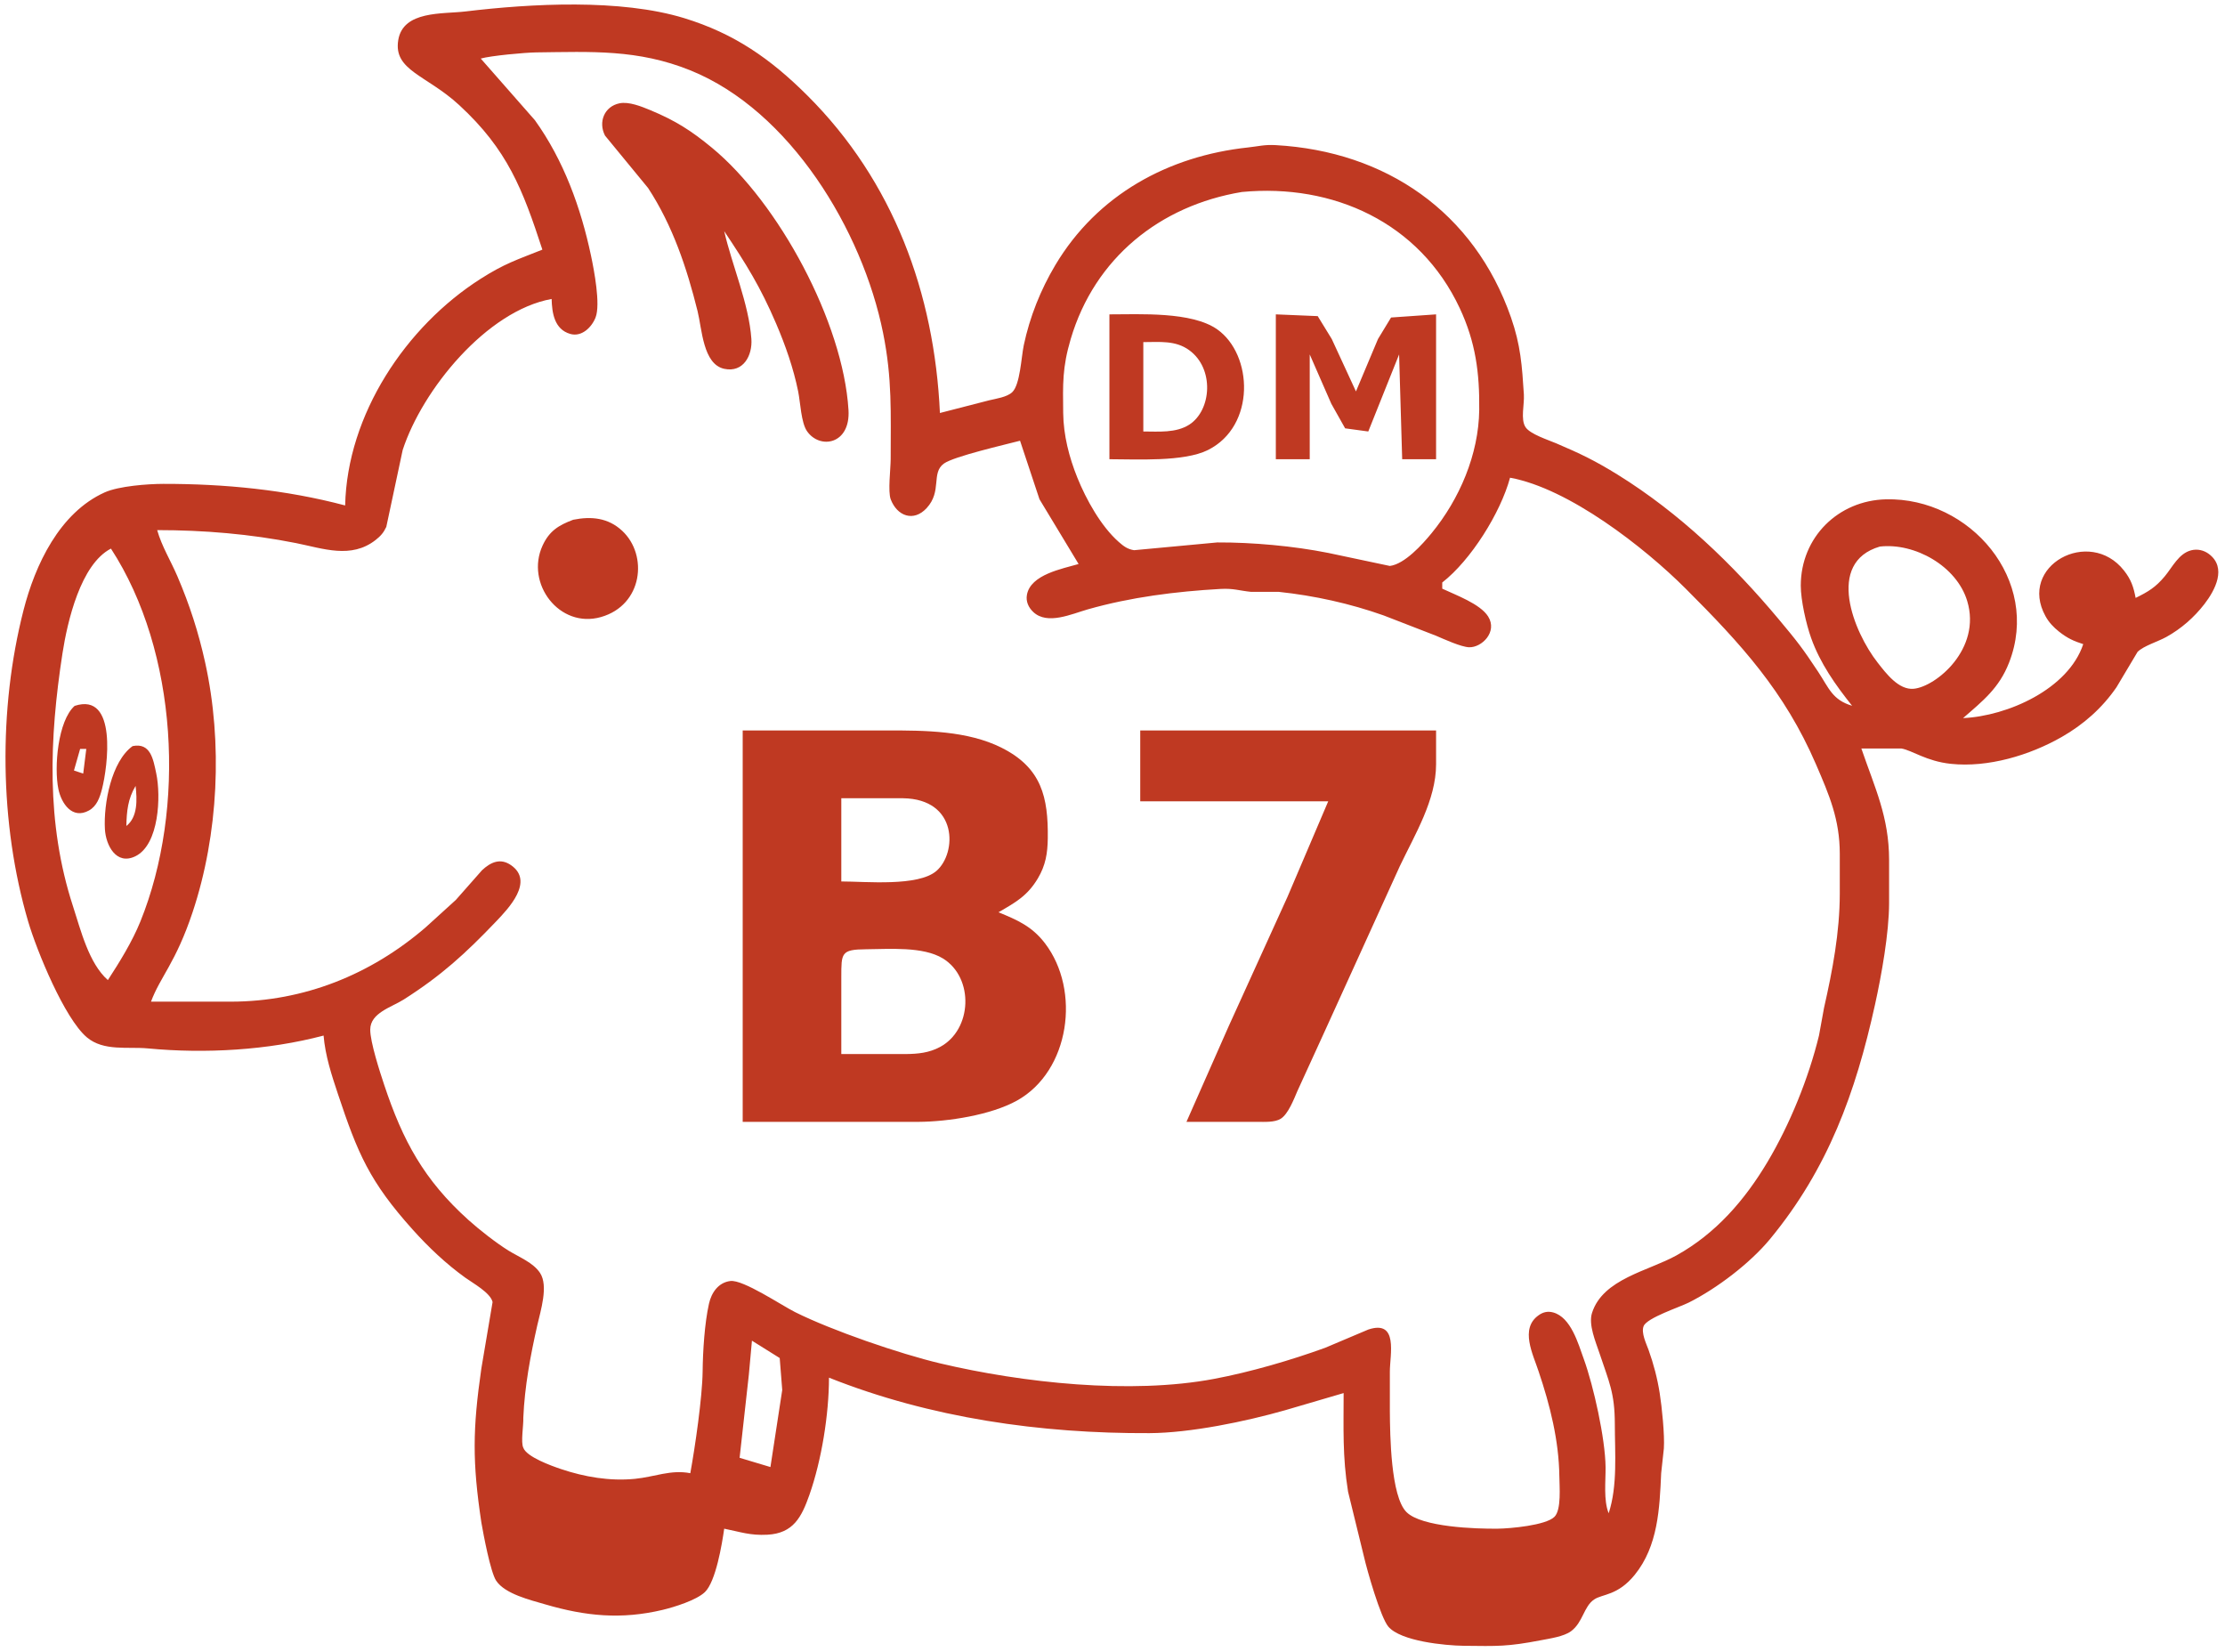
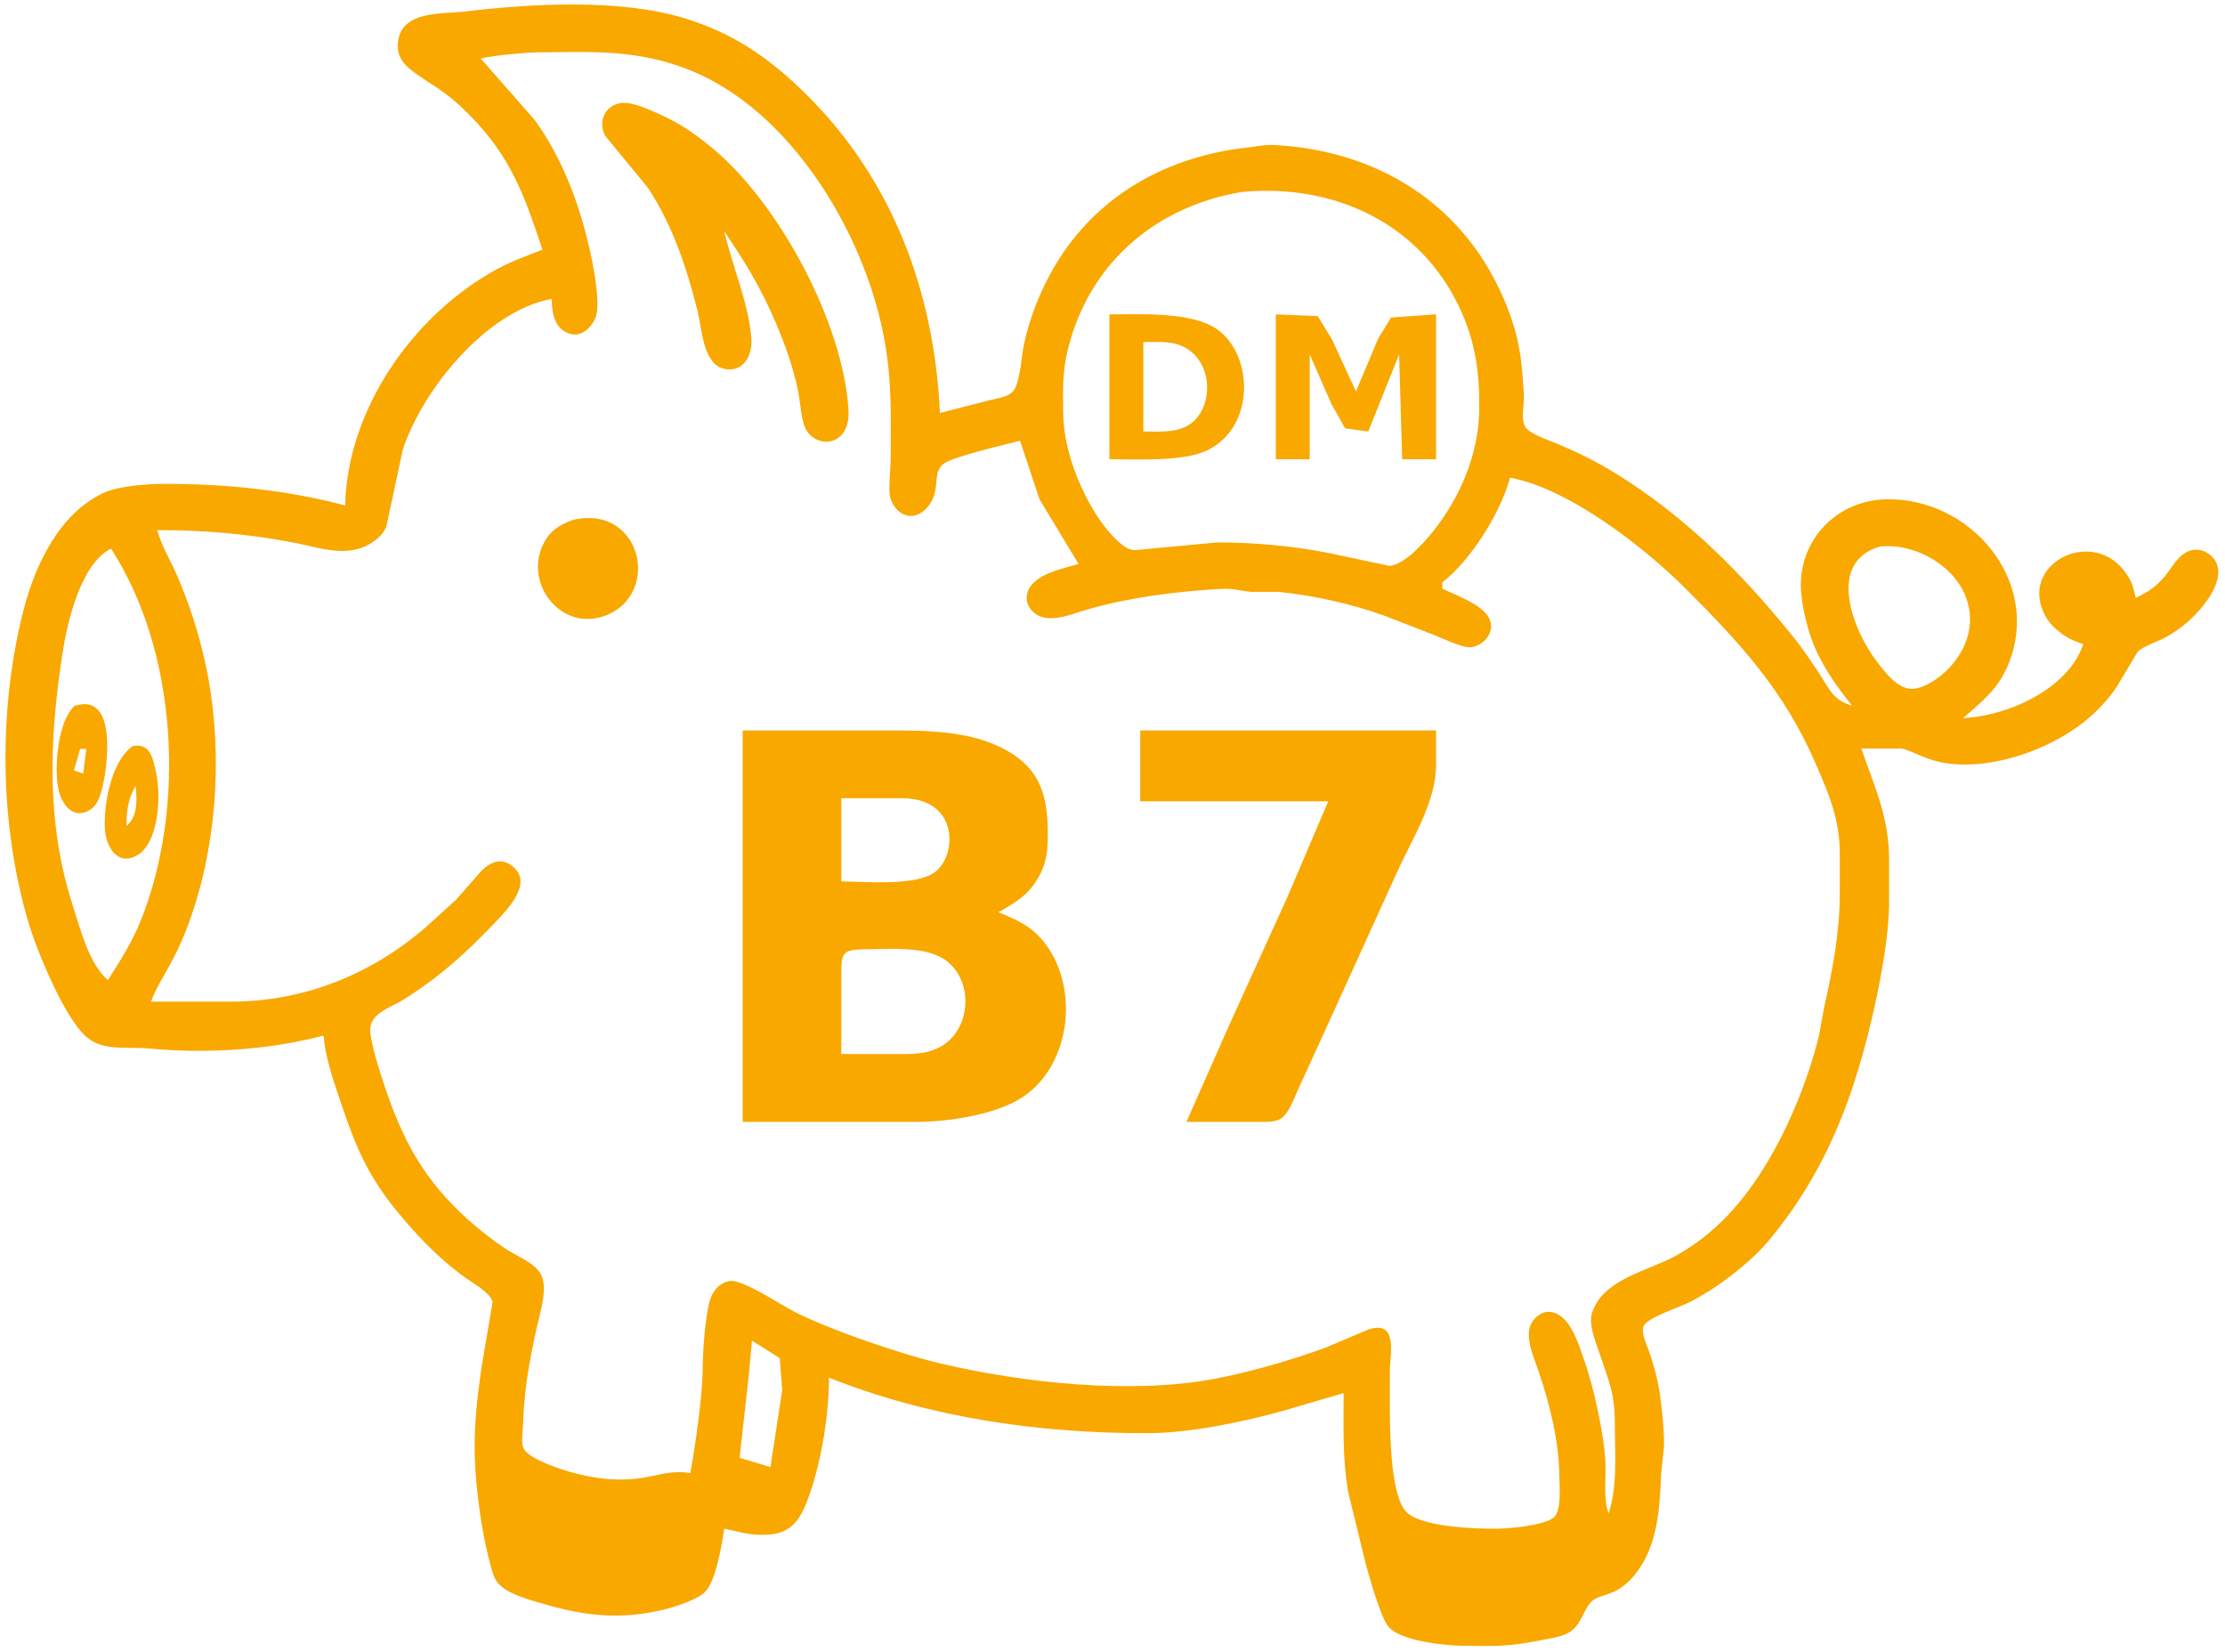
<svg xmlns="http://www.w3.org/2000/svg" width="191.005mm" height="141.799mm" viewBox="0 0 722 536" version="1.1" id="svg6">
  <defs id="defs10" />
-   <path id="schwein" fill="none" stroke="black" stroke-width="1" d="M 235.00,75.00            C 242.19,85.78 246.70,92.99 251.85,105.00              254.88,112.09 257.46,119.43 259.00,127.00              259.73,130.64 259.95,137.09 261.85,139.87              266.00,145.92 276.03,144.25 275.33,133.00              273.59,104.59 252.68,65.79 231.00,47.92              224.22,42.33 219.10,39.09 211.00,35.73              208.20,34.57 204.07,32.89 201.02,33.52              196.07,34.54 194.08,39.61 196.32,43.99              196.32,43.99 210.30,61.00 210.30,61.00              218.28,73.19 222.88,86.94 226.37,101.00              227.80,106.75 228.11,118.19 235.02,119.67              241.19,120.99 244.19,115.36 243.82,110.00              243.02,98.53 237.52,86.05 235.00,75.00 Z            M 186.00,168.64            C 181.30,170.41 178.27,172.24 176.07,177.00              170.39,189.31 181.52,204.05 195.00,200.21              208.61,196.34 210.36,180.09 201.89,172.22              197.32,167.97 191.85,167.47 186.00,168.64 Z            M 24.22,229.03            C 18.75,233.90 17.51,249.02 18.94,256.00              19.90,260.67 23.44,265.98 28.87,262.97              31.45,261.55 32.41,258.68 33.10,256.00              34.94,248.85 38.21,224.44 24.22,229.03 Z            M 28.00,243.00            C 28.00,243.00 27.00,251.00 27.00,251.00              27.00,251.00 24.00,250.00 24.00,250.00              24.00,250.00 26.00,243.00 26.00,243.00              26.00,243.00 28.00,243.00 28.00,243.00 Z            M 43.03,242.08            C 36.13,247.04 33.59,260.82 34.04,269.00              34.33,274.24 37.71,280.88 43.96,277.81              51.67,274.01 52.24,258.25 50.71,251.00              49.72,246.27 48.84,240.91 43.03,242.08 Z            M 44.00,255.00            C 44.49,259.38 44.75,265.08 41.00,268.00              41.11,263.18 41.49,259.22 44.00,255.00 Z            M 186.00,168.64            C 181.30,170.41 178.27,172.24 176.07,177.00              170.39,189.31 181.52,204.05 195.00,200.21              208.61,196.34 210.36,180.09 201.89,172.22              197.32,167.97 191.85,167.47 186.00,168.64 Z            M 176.00,81.00            C 167.69,84.32 163.77,85.49 156.00,90.44              131.65,105.93 112.64,134.58 112.00,164.00              92.77,158.90 72.82,156.97 53.00,157.00              47.91,157.01 38.56,157.71 34.00,159.75              19.32,166.34 11.39,183.29 7.63,198.00              -0.59,230.11 -0.19,267.25 9.14,299.00              11.94,308.50 20.93,330.45 28.18,336.57              33.64,341.18 41.49,339.55 48.00,340.17              66.54,341.93 86.93,340.79 105.00,336.00              105.55,342.53 107.60,348.81 109.67,355.00              116.10,374.33 119.94,383.40 133.95,399.00              139.11,404.74 144.72,410.05 151.00,414.57              153.48,416.36 159.14,419.44 159.84,422.46              159.84,422.46 156.20,444.00 156.20,444.00              153.37,463.63 153.24,474.35 156.20,494.00              156.86,497.82 159.16,510.13 161.01,512.89              163.89,517.21 172.12,519.15 177.00,520.58              190.04,524.39 201.61,525.53 215.00,522.35              218.78,521.45 225.96,519.21 228.72,516.59              232.26,513.23 234.29,501.03 235.00,496.00              240.29,497.06 243.39,498.25 249.00,497.96              257.44,497.51 260.11,492.25 262.66,485.00              266.61,473.73 268.99,458.93 269.00,447.00              301.93,460.10 337.75,465.17 373.00,465.00              386.26,464.94 404.18,461.23 417.00,457.57              417.00,457.57 436.00,452.00 436.00,452.00              436.00,463.42 435.60,472.57 437.44,484.00              437.44,484.00 442.58,505.00 442.58,505.00              443.59,509.45 447.97,524.79 450.51,527.78              454.55,532.53 468.86,533.92 475.00,534.00              485.95,534.12 489.09,534.30 500.00,532.20              502.90,531.64 507.46,531.00 509.79,529.27              513.70,526.36 513.87,521.30 517.27,518.98              519.98,517.13 524.93,517.80 530.47,510.96              538.03,501.64 538.54,489.39 539.04,478.00              539.04,478.00 539.91,470.00 539.91,470.00              540.21,465.64 539.27,456.45 538.56,452.00              537.81,447.24 536.58,442.53 534.95,438.00              534.20,435.92 532.47,432.43 533.35,430.27              534.45,427.57 544.97,424.15 548.00,422.63              557.12,418.06 567.92,409.84 574.39,402.00              593.22,379.15 602.13,354.53 608.42,326.00              610.55,316.35 612.98,302.77 613.00,293.00              613.00,293.00 613.00,279.00 613.00,279.00              612.98,265.05 608.43,255.77 604.00,242.86              604.00,242.86 617.00,242.86 617.00,242.86              620.55,243.48 625.06,246.98 633.00,247.83              645.08,249.12 658.58,245.08 669.00,239.13              676.11,235.07 682.12,229.76 686.78,223.00              686.78,223.00 693.63,211.51 693.63,211.51              695.63,209.52 700.21,208.21 703.00,206.65              707.78,204.00 711.98,200.32 715.32,196.00              718.78,191.52 722.70,184.17 716.77,179.74              715.12,178.50 713.04,178.05 711.04,178.55              706.99,179.57 704.95,184.00 702.48,186.96              699.50,190.55 697.10,191.99 693.00,194.00              692.32,190.42 691.53,188.04 689.21,185.10              678.03,170.91 654.69,183.56 663.77,199.96              664.89,201.99 666.37,203.53 668.17,204.96              670.81,207.04 672.85,208.00 676.00,209.00              671.16,223.59 651.43,232.34 637.00,233.00              643.43,227.41 648.71,223.27 651.93,215.00              662.37,188.22 639.25,161.39 612.00,162.01              596.50,162.37 584.36,174.30 584.34,190.00              584.33,194.70 586.10,202.54 587.70,207.00              590.64,215.25 595.58,222.21 601.00,229.00              594.59,227.10 593.47,223.26 590.00,218.00              584.91,210.30 583.15,208.06 577.25,201.00              562.19,182.99 545.02,166.49 525.00,154.06              517.71,149.54 512.82,147.18 505.00,143.85              502.35,142.72 496.53,140.88 495.02,138.59              493.36,136.04 494.69,131.26 494.49,128.00              493.89,118.65 493.45,112.02 490.31,103.00              478.36,68.74 449.68,49.11 414.00,47.09              410.23,46.88 408.51,47.46 405.00,47.84              379.11,50.61 356.07,63.17 342.45,86.00              337.66,94.04 334.15,102.85 332.21,112.00              331.39,115.88 331.04,124.84 328.44,127.27              326.73,128.86 323.26,129.34 321.00,129.88              321.00,129.88 305.00,134.00 305.00,134.00              303.21,95.10 289.89,58.80 262.00,31.00              250.00,19.04 238.28,10.87 222.00,5.88              201.33,-0.44 172.40,1.15 151.00,3.72              143.63,4.60 130.81,3.39 129.23,13.00              127.61,22.89 138.37,24.30 149.00,34.09              164.73,48.58 169.60,61.44 176.00,81.00 Z            M 331.00,143.00            C 331.00,143.00 337.31,162.00 337.31,162.00              337.31,162.00 350.00,183.00 350.00,183.00              344.63,184.57 334.42,186.41 333.23,193.00              332.84,195.15 333.74,197.11 335.29,198.57              339.86,202.89 347.75,199.20 353.00,197.71              366.96,193.74 381.56,191.91 396.00,191.09              400.29,190.85 402.13,191.65 406.00,192.04              406.00,192.04 415.00,192.04 415.00,192.04              426.50,193.26 438.11,195.82 449.00,199.69              449.00,199.69 466.00,206.28 466.00,206.28              468.52,207.36 474.16,209.94 476.73,210.01              480.81,210.14 486.04,205.03 482.89,200.02              480.33,195.94 472.37,193.06 468.00,191.00              468.00,191.00 468.00,189.00 468.00,189.00              477.27,181.78 486.91,166.43 490.00,155.00              509.06,158.45 533.57,177.57 547.00,191.00              564.93,208.92 579.07,224.34 589.28,248.00              593.62,258.05 596.98,265.88 597.00,277.00              597.00,277.00 597.00,290.00 597.00,290.00              596.98,302.55 594.65,314.81 591.89,327.00              591.89,327.00 590.25,336.00 590.25,336.00              586.89,349.80 580.81,364.81 573.55,377.00              566.14,389.42 556.77,400.24 544.00,407.33              534.89,412.40 520.12,414.93 516.60,426.00              515.39,429.79 517.77,435.32 519.00,439.00              522.11,448.33 523.98,451.90 524.00,462.00              524.01,471.41 524.94,482.09 522.00,491.00              520.30,486.72 521.05,480.66 521.00,476.00              520.89,466.74 517.12,449.77 513.95,441.00              512.12,435.97 509.79,427.44 504.00,425.84              502.25,425.36 500.69,425.72 499.28,426.75              493.08,431.09 497.50,439.50 499.28,445.00              502.97,455.91 505.86,467.42 506.00,479.00              506.03,482.23 506.72,489.89 504.40,492.16              501.58,494.93 490.06,495.95 486.00,496.00              478.97,496.08 461.29,495.52 456.39,490.61              451.27,485.48 451.06,465.50 451.00,458.00              451.00,458.00 451.00,445.00 451.00,445.00              451.01,439.54 453.87,428.10 444.00,431.39              444.00,431.39 430.00,437.31 430.00,437.31              418.79,441.38 405.71,445.18 394.00,447.39              366.86,452.51 331.83,448.69 305.00,442.35              291.93,439.25 269.93,431.69 258.00,425.73              253.56,423.51 241.16,415.14 237.00,415.64              233.08,416.12 230.85,419.45 230.06,423.00              228.63,429.35 228.07,438.45 228.00,445.00              227.90,453.35 225.55,469.51 224.00,478.00              217.70,476.76 212.36,479.22 206.00,479.83              197.88,480.62 189.69,479.23 182.00,476.64              178.99,475.63 170.83,472.70 169.81,469.73              168.93,467.97 169.92,462.40 169.81,460.00              170.25,449.84 172.11,439.90 174.35,430.00              175.41,425.31 178.01,417.26 175.26,413.05              173.04,409.65 168.41,407.88 165.00,405.77              160.98,403.27 155.52,399.00 152.00,395.83              137.53,382.80 130.69,370.09 124.67,352.00              123.30,347.90 120.10,338.05 120.14,334.04              120.19,328.62 126.97,326.86 131.00,324.31              143.20,316.55 151.02,309.41 160.96,299.00              165.07,294.70 173.37,286.00 165.86,280.74              162.37,278.29 159.24,279.74 156.43,282.34              156.43,282.34 147.91,292.00 147.91,292.00              147.91,292.00 138.00,301.00 138.00,301.00              120.20,316.28 98.58,324.96 75.00,325.00              75.00,325.00 49.00,325.00 49.00,325.00              51.96,316.98 57.03,312.39 62.49,296.00              70.92,270.69 72.31,241.00 66.58,215.00              64.40,205.12 61.55,196.30 57.57,187.00              55.40,181.93 52.52,177.33 51.00,172.00              66.12,172.00 81.14,173.25 96.00,176.20              104.83,177.96 113.95,181.43 121.89,175.20              123.51,173.93 124.47,172.83 125.35,170.96              125.35,170.96 130.67,146.00 130.67,146.00              137.06,126.42 157.93,100.81 179.00,97.00              179.12,101.49 179.86,106.84 185.02,108.34              188.73,109.43 192.01,106.21 193.26,103.00              194.91,98.76 192.77,87.65 191.79,83.00              188.50,67.42 182.92,52.02 173.57,39.00              173.57,39.00 156.00,19.00 156.00,19.00              159.30,18.06 170.34,17.05 174.00,17.00              191.93,16.79 206.94,15.94 224.00,22.82              256.41,35.90 279.87,74.78 286.55,108.00              289.56,122.95 289.02,134.04 289.02,149.00              288.99,152.34 288.10,159.45 289.02,161.98              291.09,167.46 296.45,169.46 300.70,164.85              305.76,159.37 302.07,153.46 306.29,150.41              309.54,148.07 326.19,144.27 331.00,143.00 Z            M 403.00,62.29            C 432.56,59.49 460.64,72.14 473.68,100.00              478.84,111.03 480.14,121.02 480.00,133.00              479.83,147.44 473.60,161.96 464.54,173.00              461.57,176.62 455.83,183.02 451.00,183.63              451.00,183.63 431.00,179.40 431.00,179.40              419.78,177.16 406.43,175.95 395.00,176.00              395.00,176.00 368.00,178.52 368.00,178.52              365.88,178.19 364.61,177.24 363.04,175.85              357.27,170.77 352.47,162.09 349.60,155.00              346.91,148.33 345.09,141.22 345.00,134.00              344.89,124.60 344.70,119.24 347.44,110.00              355.21,83.75 376.40,66.69 403.00,62.29 Z            M 610.00,177.34            C 621.34,176.04 634.94,183.68 638.35,195.00              643.05,210.56 628.20,222.80 621.00,223.48              616.09,223.94 612.00,218.45 609.29,215.00              601.53,205.11 592.29,182.51 610.00,177.34 Z            M 36.00,178.00            C 57.75,211.42 60.39,262.36 45.55,299.00              42.93,305.47 38.82,312.15 35.00,318.00              28.81,312.55 26.19,301.74 23.67,294.00              14.90,267.09 16.02,239.57 20.27,212.00              21.87,201.68 26.15,183.09 36.00,178.00 Z            M 244.00,435.00            C 244.00,435.00 253.01,440.63 253.01,440.63              253.01,440.63 253.83,451.00 253.83,451.00              253.83,451.00 250.00,476.00 250.00,476.00              250.00,476.00 240.00,473.00 240.00,473.00              240.00,473.00 243.00,446.00 243.00,446.00              243.00,446.00 244.00,435.00 244.00,435.00 Z" style="fill:#bf3922;fill-opacity:1;stroke-width:0;stroke-miterlimit:4;stroke-dasharray:none" />
-   <path id="DM" fill="none" stroke="black" stroke-width="1" d="M 414.00,102.00            C 414.00,102.00 414.00,149.00 414.00,149.00              414.00,149.00 425.00,149.00 425.00,149.00              425.00,149.00 425.00,115.00 425.00,115.00              425.00,115.00 432.00,131.00 432.00,131.00              432.00,131.00 436.49,138.98 436.49,138.98              436.49,138.98 444.00,140.00 444.00,140.00              444.00,140.00 454.00,115.00 454.00,115.00              454.00,115.00 455.00,149.00 455.00,149.00              455.00,149.00 466.00,149.00 466.00,149.00              466.00,149.00 466.00,102.00 466.00,102.00              466.00,102.00 451.39,103.02 451.39,103.02              451.39,103.02 447.15,110.00 447.15,110.00              447.15,110.00 440.00,127.00 440.00,127.00              440.00,127.00 432.15,110.00 432.15,110.00              432.15,110.00 427.59,102.57 427.59,102.57              427.59,102.57 414.00,102.00 414.00,102.00 Z            M 360.00,102.00            C 360.00,102.00 360.00,149.00 360.00,149.00              368.91,149.00 384.20,149.91 392.00,146.00              407.54,138.21 406.60,115.01 394.96,106.85              386.68,101.05 369.92,102.00 360.00,102.00 Z            M 371.00,140.00            C 371.00,140.00 371.00,111.00 371.00,111.00              376.25,111.00 381.46,110.36 385.93,113.65              394.10,119.61 393.16,133.08 385.93,137.77              381.58,140.56 375.93,140.00 371.00,140.00 Z" style="fill:#bf3922;fill-opacity:1;stroke-width:0;stroke-miterlimit:4;stroke-dasharray:none" />
+   <path id="schwein" fill="none" stroke="black" stroke-width="1" d="M 235.00,75.00            C 242.19,85.78 246.70,92.99 251.85,105.00              254.88,112.09 257.46,119.43 259.00,127.00              259.73,130.64 259.95,137.09 261.85,139.87              266.00,145.92 276.03,144.25 275.33,133.00              273.59,104.59 252.68,65.79 231.00,47.92              224.22,42.33 219.10,39.09 211.00,35.73              208.20,34.57 204.07,32.89 201.02,33.52              196.07,34.54 194.08,39.61 196.32,43.99              196.32,43.99 210.30,61.00 210.30,61.00              218.28,73.19 222.88,86.94 226.37,101.00              227.80,106.75 228.11,118.19 235.02,119.67              241.19,120.99 244.19,115.36 243.82,110.00              243.02,98.53 237.52,86.05 235.00,75.00 Z            M 186.00,168.64            C 181.30,170.41 178.27,172.24 176.07,177.00              170.39,189.31 181.52,204.05 195.00,200.21              208.61,196.34 210.36,180.09 201.89,172.22              197.32,167.97 191.85,167.47 186.00,168.64 Z            M 24.22,229.03            C 18.75,233.90 17.51,249.02 18.94,256.00              19.90,260.67 23.44,265.98 28.87,262.97              31.45,261.55 32.41,258.68 33.10,256.00              34.94,248.85 38.21,224.44 24.22,229.03 Z            M 28.00,243.00            C 28.00,243.00 27.00,251.00 27.00,251.00              27.00,251.00 24.00,250.00 24.00,250.00              24.00,250.00 26.00,243.00 26.00,243.00              26.00,243.00 28.00,243.00 28.00,243.00 Z            M 43.03,242.08            C 36.13,247.04 33.59,260.82 34.04,269.00              34.33,274.24 37.71,280.88 43.96,277.81              51.67,274.01 52.24,258.25 50.71,251.00              49.72,246.27 48.84,240.91 43.03,242.08 Z            M 44.00,255.00            C 44.49,259.38 44.75,265.08 41.00,268.00              41.11,263.18 41.49,259.22 44.00,255.00 Z            M 186.00,168.64            C 181.30,170.41 178.27,172.24 176.07,177.00              170.39,189.31 181.52,204.05 195.00,200.21              208.61,196.34 210.36,180.09 201.89,172.22              197.32,167.97 191.85,167.47 186.00,168.64 Z            M 176.00,81.00            C 167.69,84.32 163.77,85.49 156.00,90.44              131.65,105.93 112.64,134.58 112.00,164.00              92.77,158.90 72.82,156.97 53.00,157.00              47.91,157.01 38.56,157.71 34.00,159.75              19.32,166.34 11.39,183.29 7.63,198.00              -0.59,230.11 -0.19,267.25 9.14,299.00              11.94,308.50 20.93,330.45 28.18,336.57              33.64,341.18 41.49,339.55 48.00,340.17              66.54,341.93 86.93,340.79 105.00,336.00              105.55,342.53 107.60,348.81 109.67,355.00              116.10,374.33 119.94,383.40 133.95,399.00              139.11,404.74 144.72,410.05 151.00,414.57              153.48,416.36 159.14,419.44 159.84,422.46              159.84,422.46 156.20,444.00 156.20,444.00              153.37,463.63 153.24,474.35 156.20,494.00              156.86,497.82 159.16,510.13 161.01,512.89              163.89,517.21 172.12,519.15 177.00,520.58              190.04,524.39 201.61,525.53 215.00,522.35              218.78,521.45 225.96,519.21 228.72,516.59              232.26,513.23 234.29,501.03 235.00,496.00              240.29,497.06 243.39,498.25 249.00,497.96              257.44,497.51 260.11,492.25 262.66,485.00              266.61,473.73 268.99,458.93 269.00,447.00              301.93,460.10 337.75,465.17 373.00,465.00              386.26,464.94 404.18,461.23 417.00,457.57              417.00,457.57 436.00,452.00 436.00,452.00              436.00,463.42 435.60,472.57 437.44,484.00              437.44,484.00 442.58,505.00 442.58,505.00              443.59,509.45 447.97,524.79 450.51,527.78              454.55,532.53 468.86,533.92 475.00,534.00              485.95,534.12 489.09,534.30 500.00,532.20              502.90,531.64 507.46,531.00 509.79,529.27              513.70,526.36 513.87,521.30 517.27,518.98              519.98,517.13 524.93,517.80 530.47,510.96              538.03,501.64 538.54,489.39 539.04,478.00              539.04,478.00 539.91,470.00 539.91,470.00              540.21,465.64 539.27,456.45 538.56,452.00              537.81,447.24 536.58,442.53 534.95,438.00              534.20,435.92 532.47,432.43 533.35,430.27              534.45,427.57 544.97,424.15 548.00,422.63              557.12,418.06 567.92,409.84 574.39,402.00              593.22,379.15 602.13,354.53 608.42,326.00              610.55,316.35 612.98,302.77 613.00,293.00              613.00,293.00 613.00,279.00 613.00,279.00              612.98,265.05 608.43,255.77 604.00,242.86              604.00,242.86 617.00,242.86 617.00,242.86              620.55,243.48 625.06,246.98 633.00,247.83              645.08,249.12 658.58,245.08 669.00,239.13              676.11,235.07 682.12,229.76 686.78,223.00              686.78,223.00 693.63,211.51 693.63,211.51              695.63,209.52 700.21,208.21 703.00,206.65              707.78,204.00 711.98,200.32 715.32,196.00              718.78,191.52 722.70,184.17 716.77,179.74              715.12,178.50 713.04,178.05 711.04,178.55              706.99,179.57 704.95,184.00 702.48,186.96              699.50,190.55 697.10,191.99 693.00,194.00              692.32,190.42 691.53,188.04 689.21,185.10              678.03,170.91 654.69,183.56 663.77,199.96              664.89,201.99 666.37,203.53 668.17,204.96              670.81,207.04 672.85,208.00 676.00,209.00              671.16,223.59 651.43,232.34 637.00,233.00              643.43,227.41 648.71,223.27 651.93,215.00              662.37,188.22 639.25,161.39 612.00,162.01              596.50,162.37 584.36,174.30 584.34,190.00              584.33,194.70 586.10,202.54 587.70,207.00              590.64,215.25 595.58,222.21 601.00,229.00              594.59,227.10 593.47,223.26 590.00,218.00              584.91,210.30 583.15,208.06 577.25,201.00              562.19,182.99 545.02,166.49 525.00,154.06              517.71,149.54 512.82,147.18 505.00,143.85              502.35,142.72 496.53,140.88 495.02,138.59              493.36,136.04 494.69,131.26 494.49,128.00              493.89,118.65 493.45,112.02 490.31,103.00              478.36,68.74 449.68,49.11 414.00,47.09              410.23,46.88 408.51,47.46 405.00,47.84              379.11,50.61 356.07,63.17 342.45,86.00              337.66,94.04 334.15,102.85 332.21,112.00              331.39,115.88 331.04,124.84 328.44,127.27              326.73,128.86 323.26,129.34 321.00,129.88              321.00,129.88 305.00,134.00 305.00,134.00              303.21,95.10 289.89,58.80 262.00,31.00              250.00,19.04 238.28,10.87 222.00,5.88              201.33,-0.44 172.40,1.15 151.00,3.72              143.63,4.60 130.81,3.39 129.23,13.00              127.61,22.89 138.37,24.30 149.00,34.09              164.73,48.58 169.60,61.44 176.00,81.00 Z            M 331.00,143.00            C 331.00,143.00 337.31,162.00 337.31,162.00              337.31,162.00 350.00,183.00 350.00,183.00              344.63,184.57 334.42,186.41 333.23,193.00              332.84,195.15 333.74,197.11 335.29,198.57              339.86,202.89 347.75,199.20 353.00,197.71              366.96,193.74 381.56,191.91 396.00,191.09              400.29,190.85 402.13,191.65 406.00,192.04              406.00,192.04 415.00,192.04 415.00,192.04              426.50,193.26 438.11,195.82 449.00,199.69              449.00,199.69 466.00,206.28 466.00,206.28              468.52,207.36 474.16,209.94 476.73,210.01              480.81,210.14 486.04,205.03 482.89,200.02              480.33,195.94 472.37,193.06 468.00,191.00              468.00,191.00 468.00,189.00 468.00,189.00              477.27,181.78 486.91,166.43 490.00,155.00              509.06,158.45 533.57,177.57 547.00,191.00              564.93,208.92 579.07,224.34 589.28,248.00              593.62,258.05 596.98,265.88 597.00,277.00              597.00,277.00 597.00,290.00 597.00,290.00              596.98,302.55 594.65,314.81 591.89,327.00              591.89,327.00 590.25,336.00 590.25,336.00              586.89,349.80 580.81,364.81 573.55,377.00              566.14,389.42 556.77,400.24 544.00,407.33              534.89,412.40 520.12,414.93 516.60,426.00              515.39,429.79 517.77,435.32 519.00,439.00              522.11,448.33 523.98,451.90 524.00,462.00              524.01,471.41 524.94,482.09 522.00,491.00              520.30,486.72 521.05,480.66 521.00,476.00              520.89,466.74 517.12,449.77 513.95,441.00              512.12,435.97 509.79,427.44 504.00,425.84              502.25,425.36 500.69,425.72 499.28,426.75              493.08,431.09 497.50,439.50 499.28,445.00              502.97,455.91 505.86,467.42 506.00,479.00              506.03,482.23 506.72,489.89 504.40,492.16              501.58,494.93 490.06,495.95 486.00,496.00              478.97,496.08 461.29,495.52 456.39,490.61              451.27,485.48 451.06,465.50 451.00,458.00              451.00,458.00 451.00,445.00 451.00,445.00              451.01,439.54 453.87,428.10 444.00,431.39              444.00,431.39 430.00,437.31 430.00,437.31              418.79,441.38 405.71,445.18 394.00,447.39              366.86,452.51 331.83,448.69 305.00,442.35              291.93,439.25 269.93,431.69 258.00,425.73              253.56,423.51 241.16,415.14 237.00,415.64              233.08,416.12 230.85,419.45 230.06,423.00              228.63,429.35 228.07,438.45 228.00,445.00              227.90,453.35 225.55,469.51 224.00,478.00              217.70,476.76 212.36,479.22 206.00,479.83              197.88,480.62 189.69,479.23 182.00,476.64              178.99,475.63 170.83,472.70 169.81,469.73              168.93,467.97 169.92,462.40 169.81,460.00              170.25,449.84 172.11,439.90 174.35,430.00              175.41,425.31 178.01,417.26 175.26,413.05              173.04,409.65 168.41,407.88 165.00,405.77              160.98,403.27 155.52,399.00 152.00,395.83              137.53,382.80 130.69,370.09 124.67,352.00              123.30,347.90 120.10,338.05 120.14,334.04              120.19,328.62 126.97,326.86 131.00,324.31              143.20,316.55 151.02,309.41 160.96,299.00              165.07,294.70 173.37,286.00 165.86,280.74              162.37,278.29 159.24,279.74 156.43,282.34              156.43,282.34 147.91,292.00 147.91,292.00              147.91,292.00 138.00,301.00 138.00,301.00              120.20,316.28 98.58,324.96 75.00,325.00              75.00,325.00 49.00,325.00 49.00,325.00              51.96,316.98 57.03,312.39 62.49,296.00              70.92,270.69 72.31,241.00 66.58,215.00              64.40,205.12 61.55,196.30 57.57,187.00              55.40,181.93 52.52,177.33 51.00,172.00              66.12,172.00 81.14,173.25 96.00,176.20              104.83,177.96 113.95,181.43 121.89,175.20              123.51,173.93 124.47,172.83 125.35,170.96              125.35,170.96 130.67,146.00 130.67,146.00              137.06,126.42 157.93,100.81 179.00,97.00              179.12,101.49 179.86,106.84 185.02,108.34              188.73,109.43 192.01,106.21 193.26,103.00              194.91,98.76 192.77,87.65 191.79,83.00              188.50,67.42 182.92,52.02 173.57,39.00              173.57,39.00 156.00,19.00 156.00,19.00              159.30,18.06 170.34,17.05 174.00,17.00              191.93,16.79 206.94,15.94 224.00,22.82              256.41,35.90 279.87,74.78 286.55,108.00              289.56,122.95 289.02,134.04 289.02,149.00              288.99,152.34 288.10,159.45 289.02,161.98              291.09,167.46 296.45,169.46 300.70,164.85              305.76,159.37 302.07,153.46 306.29,150.41              309.54,148.07 326.19,144.27 331.00,143.00 Z            M 403.00,62.29            C 432.56,59.49 460.64,72.14 473.68,100.00              478.84,111.03 480.14,121.02 480.00,133.00              479.83,147.44 473.60,161.96 464.54,173.00              461.57,176.62 455.83,183.02 451.00,183.63              451.00,183.63 431.00,179.40 431.00,179.40              419.78,177.16 406.43,175.95 395.00,176.00              395.00,176.00 368.00,178.52 368.00,178.52              365.88,178.19 364.61,177.24 363.04,175.85              357.27,170.77 352.47,162.09 349.60,155.00              346.91,148.33 345.09,141.22 345.00,134.00              344.89,124.60 344.70,119.24 347.44,110.00              355.21,83.75 376.40,66.69 403.00,62.29 Z            M 610.00,177.34            C 621.34,176.04 634.94,183.68 638.35,195.00              643.05,210.56 628.20,222.80 621.00,223.48              616.09,223.94 612.00,218.45 609.29,215.00              601.53,205.11 592.29,182.51 610.00,177.34 Z            M 36.00,178.00            C 57.75,211.42 60.39,262.36 45.55,299.00              42.93,305.47 38.82,312.15 35.00,318.00              28.81,312.55 26.19,301.74 23.67,294.00              14.90,267.09 16.02,239.57 20.27,212.00              21.87,201.68 26.15,183.09 36.00,178.00 Z            M 244.00,435.00            C 244.00,435.00 253.01,440.63 253.01,440.63              253.01,440.63 253.83,451.00 253.83,451.00              253.83,451.00 250.00,476.00 250.00,476.00              250.00,476.00 240.00,473.00 240.00,473.00              240.00,473.00 243.00,446.00 243.00,446.00              243.00,446.00 244.00,435.00 244.00,435.00 Z" style="fill:#f9a800;fill-opacity:1;stroke-width:0;stroke-miterlimit:4;stroke-dasharray:none" />
+   <path id="DM" fill="none" stroke="black" stroke-width="1" d="M 414.00,102.00            C 414.00,102.00 414.00,149.00 414.00,149.00              414.00,149.00 425.00,149.00 425.00,149.00              425.00,149.00 425.00,115.00 425.00,115.00              425.00,115.00 432.00,131.00 432.00,131.00              432.00,131.00 436.49,138.98 436.49,138.98              436.49,138.98 444.00,140.00 444.00,140.00              444.00,140.00 454.00,115.00 454.00,115.00              454.00,115.00 455.00,149.00 455.00,149.00              455.00,149.00 466.00,149.00 466.00,149.00              466.00,149.00 466.00,102.00 466.00,102.00              466.00,102.00 451.39,103.02 451.39,103.02              451.39,103.02 447.15,110.00 447.15,110.00              447.15,110.00 440.00,127.00 440.00,127.00              440.00,127.00 432.15,110.00 432.15,110.00              432.15,110.00 427.59,102.57 427.59,102.57              427.59,102.57 414.00,102.00 414.00,102.00 Z            M 360.00,102.00            C 360.00,102.00 360.00,149.00 360.00,149.00              368.91,149.00 384.20,149.91 392.00,146.00              407.54,138.21 406.60,115.01 394.96,106.85              386.68,101.05 369.92,102.00 360.00,102.00 Z            M 371.00,140.00            C 371.00,140.00 371.00,111.00 371.00,111.00              376.25,111.00 381.46,110.36 385.93,113.65              394.10,119.61 393.16,133.08 385.93,137.77              381.58,140.56 375.93,140.00 371.00,140.00 Z" style="fill:#f9a800;fill-opacity:1;stroke-width:0;stroke-miterlimit:4;stroke-dasharray:none" />
  <path id="Auge" fill="none" stroke="black" stroke-width="1" d="M 186.00,168.64            C 181.30,170.41 178.27,172.24 176.07,177.00              170.39,189.31 181.52,204.05 195.00,200.21              208.61,196.34 210.36,180.09 201.89,172.22              197.32,167.97 191.85,167.47 186.00,168.64 Z            M 780.00,118.50" style="stroke-width:0;stroke-miterlimit:4;stroke-dasharray:none" />
-   <path id="B7" fill="none" stroke="black" stroke-width="1" d="M 370.00,237.00            C 370.00,237.00 370.00,260.00 370.00,260.00              370.00,260.00 431.00,260.00 431.00,260.00              431.00,260.00 417.78,291.00 417.78,291.00              417.78,291.00 398.69,333.00 398.69,333.00              398.69,333.00 385.00,364.00 385.00,364.00              385.00,364.00 408.00,364.00 408.00,364.00              410.27,364.00 413.66,364.22 415.61,362.98              418.04,361.43 419.87,356.62 421.00,354.00              421.00,354.00 429.69,335.00 429.69,335.00              429.69,335.00 454.25,281.00 454.25,281.00              459.16,270.69 465.98,259.60 466.00,248.00              466.00,248.00 466.00,237.00 466.00,237.00              466.00,237.00 370.00,237.00 370.00,237.00 Z            M 241.00,237.00            C 241.00,237.00 241.00,364.00 241.00,364.00              241.00,364.00 298.00,364.00 298.00,364.00              307.63,363.95 321.56,361.79 330.00,357.10              347.19,347.54 350.78,321.32 339.07,306.04              334.90,300.59 330.14,298.50 324.00,296.00              329.46,292.84 333.40,290.69 336.78,285.00              339.30,280.77 339.94,276.82 340.00,272.00              340.16,258.67 338.02,249.14 325.00,242.61              313.95,237.06 300.09,237.00 288.00,237.00              288.00,237.00 241.00,237.00 241.00,237.00 Z            M 273.00,286.00            C 273.00,286.00 273.00,259.00 273.00,259.00              273.00,259.00 293.00,259.00 293.00,259.00              310.92,259.24 310.56,276.80 303.87,282.58              297.92,287.72 280.94,286.00 273.00,286.00 Z            M 273.00,342.00            C 273.00,342.00 273.00,317.00 273.00,317.00              273.02,309.27 272.87,308.06 281.00,308.00              288.51,307.95 299.54,307.02 306.00,311.00              316.15,317.27 315.51,334.12 305.00,339.72              301.47,341.61 297.91,341.95 294.00,342.00              294.00,342.00 273.00,342.00 273.00,342.00 Z" style="fill:#bf3922;fill-opacity:1;stroke-width:0;stroke-miterlimit:4;stroke-dasharray:none" />
+   <path id="B7" fill="none" stroke="black" stroke-width="1" d="M 370.00,237.00            C 370.00,237.00 370.00,260.00 370.00,260.00              370.00,260.00 431.00,260.00 431.00,260.00              431.00,260.00 417.78,291.00 417.78,291.00              417.78,291.00 398.69,333.00 398.69,333.00              398.69,333.00 385.00,364.00 385.00,364.00              385.00,364.00 408.00,364.00 408.00,364.00              410.27,364.00 413.66,364.22 415.61,362.98              418.04,361.43 419.87,356.62 421.00,354.00              421.00,354.00 429.69,335.00 429.69,335.00              429.69,335.00 454.25,281.00 454.25,281.00              459.16,270.69 465.98,259.60 466.00,248.00              466.00,248.00 466.00,237.00 466.00,237.00              466.00,237.00 370.00,237.00 370.00,237.00 Z            M 241.00,237.00            C 241.00,237.00 241.00,364.00 241.00,364.00              241.00,364.00 298.00,364.00 298.00,364.00              307.63,363.95 321.56,361.79 330.00,357.10              347.19,347.54 350.78,321.32 339.07,306.04              334.90,300.59 330.14,298.50 324.00,296.00              329.46,292.84 333.40,290.69 336.78,285.00              339.30,280.77 339.94,276.82 340.00,272.00              340.16,258.67 338.02,249.14 325.00,242.61              313.95,237.06 300.09,237.00 288.00,237.00              288.00,237.00 241.00,237.00 241.00,237.00 Z            M 273.00,286.00            C 273.00,286.00 273.00,259.00 273.00,259.00              273.00,259.00 293.00,259.00 293.00,259.00              310.92,259.24 310.56,276.80 303.87,282.58              297.92,287.72 280.94,286.00 273.00,286.00 Z            M 273.00,342.00            C 273.00,342.00 273.00,317.00 273.00,317.00              273.02,309.27 272.87,308.06 281.00,308.00              288.51,307.95 299.54,307.02 306.00,311.00              316.15,317.27 315.51,334.12 305.00,339.72              301.47,341.61 297.91,341.95 294.00,342.00              294.00,342.00 273.00,342.00 273.00,342.00 Z" style="fill:#f9a800;fill-opacity:1;stroke-width:0;stroke-miterlimit:4;stroke-dasharray:none" />
</svg>
